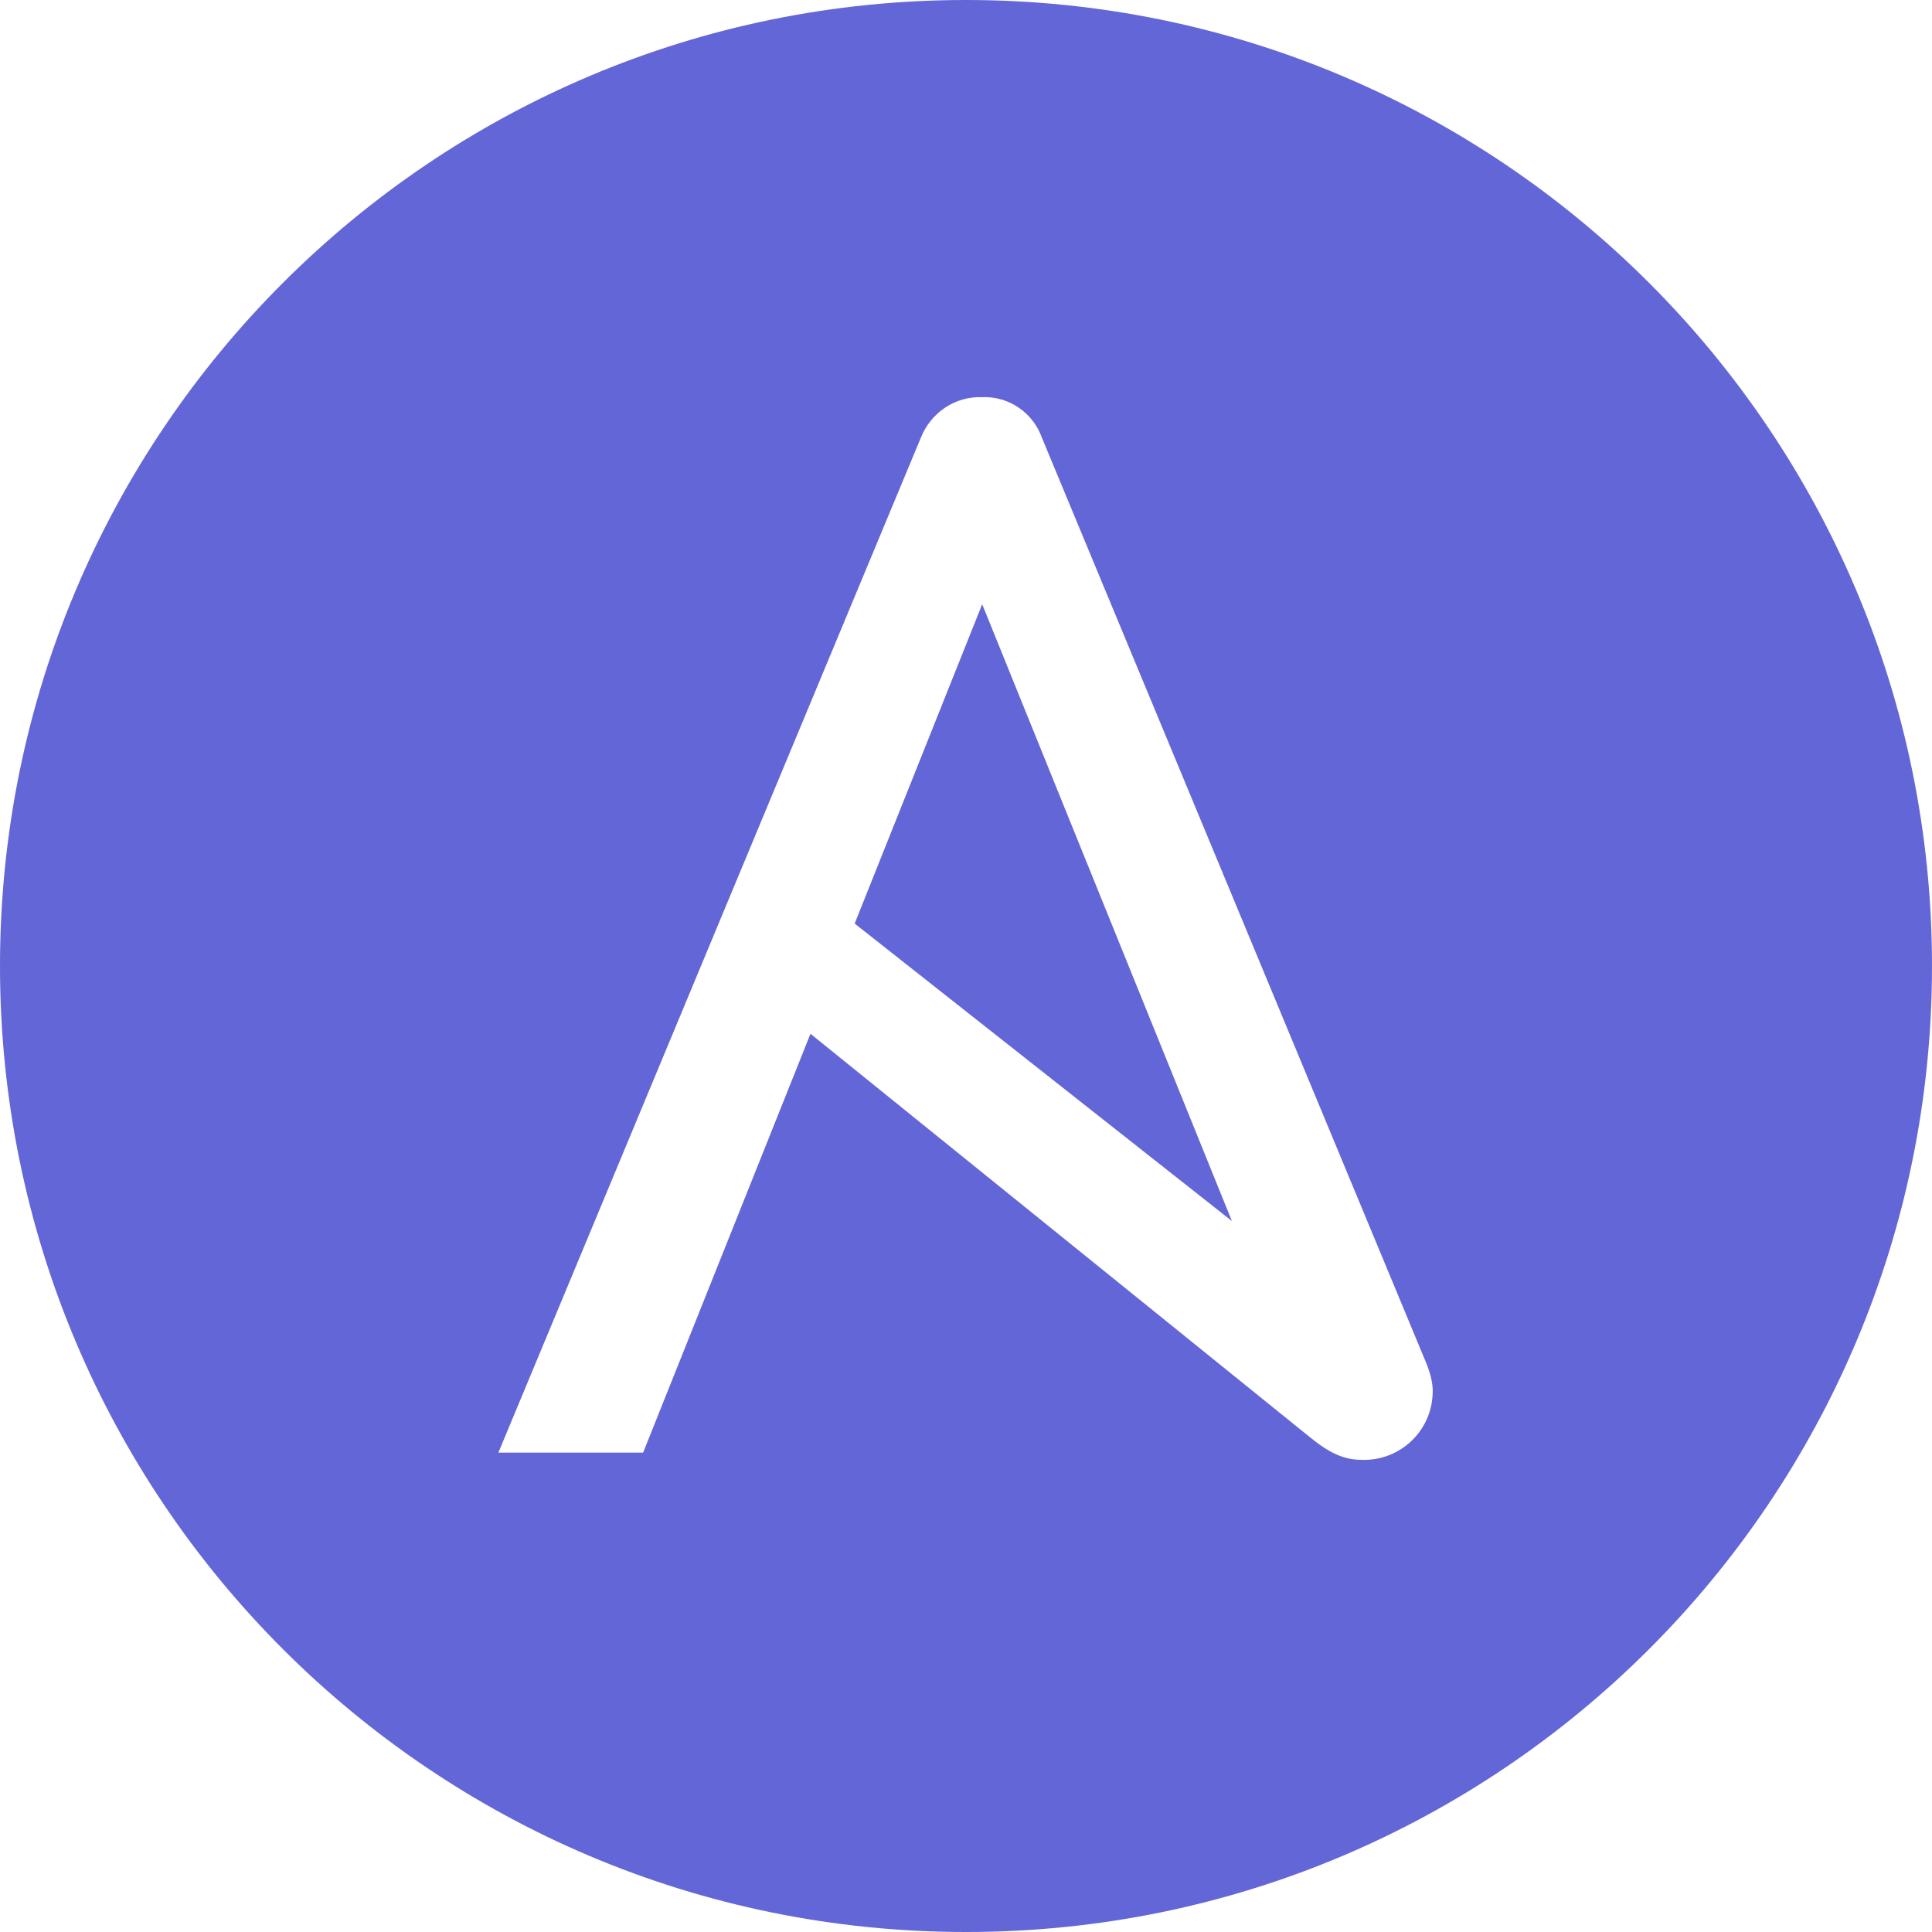
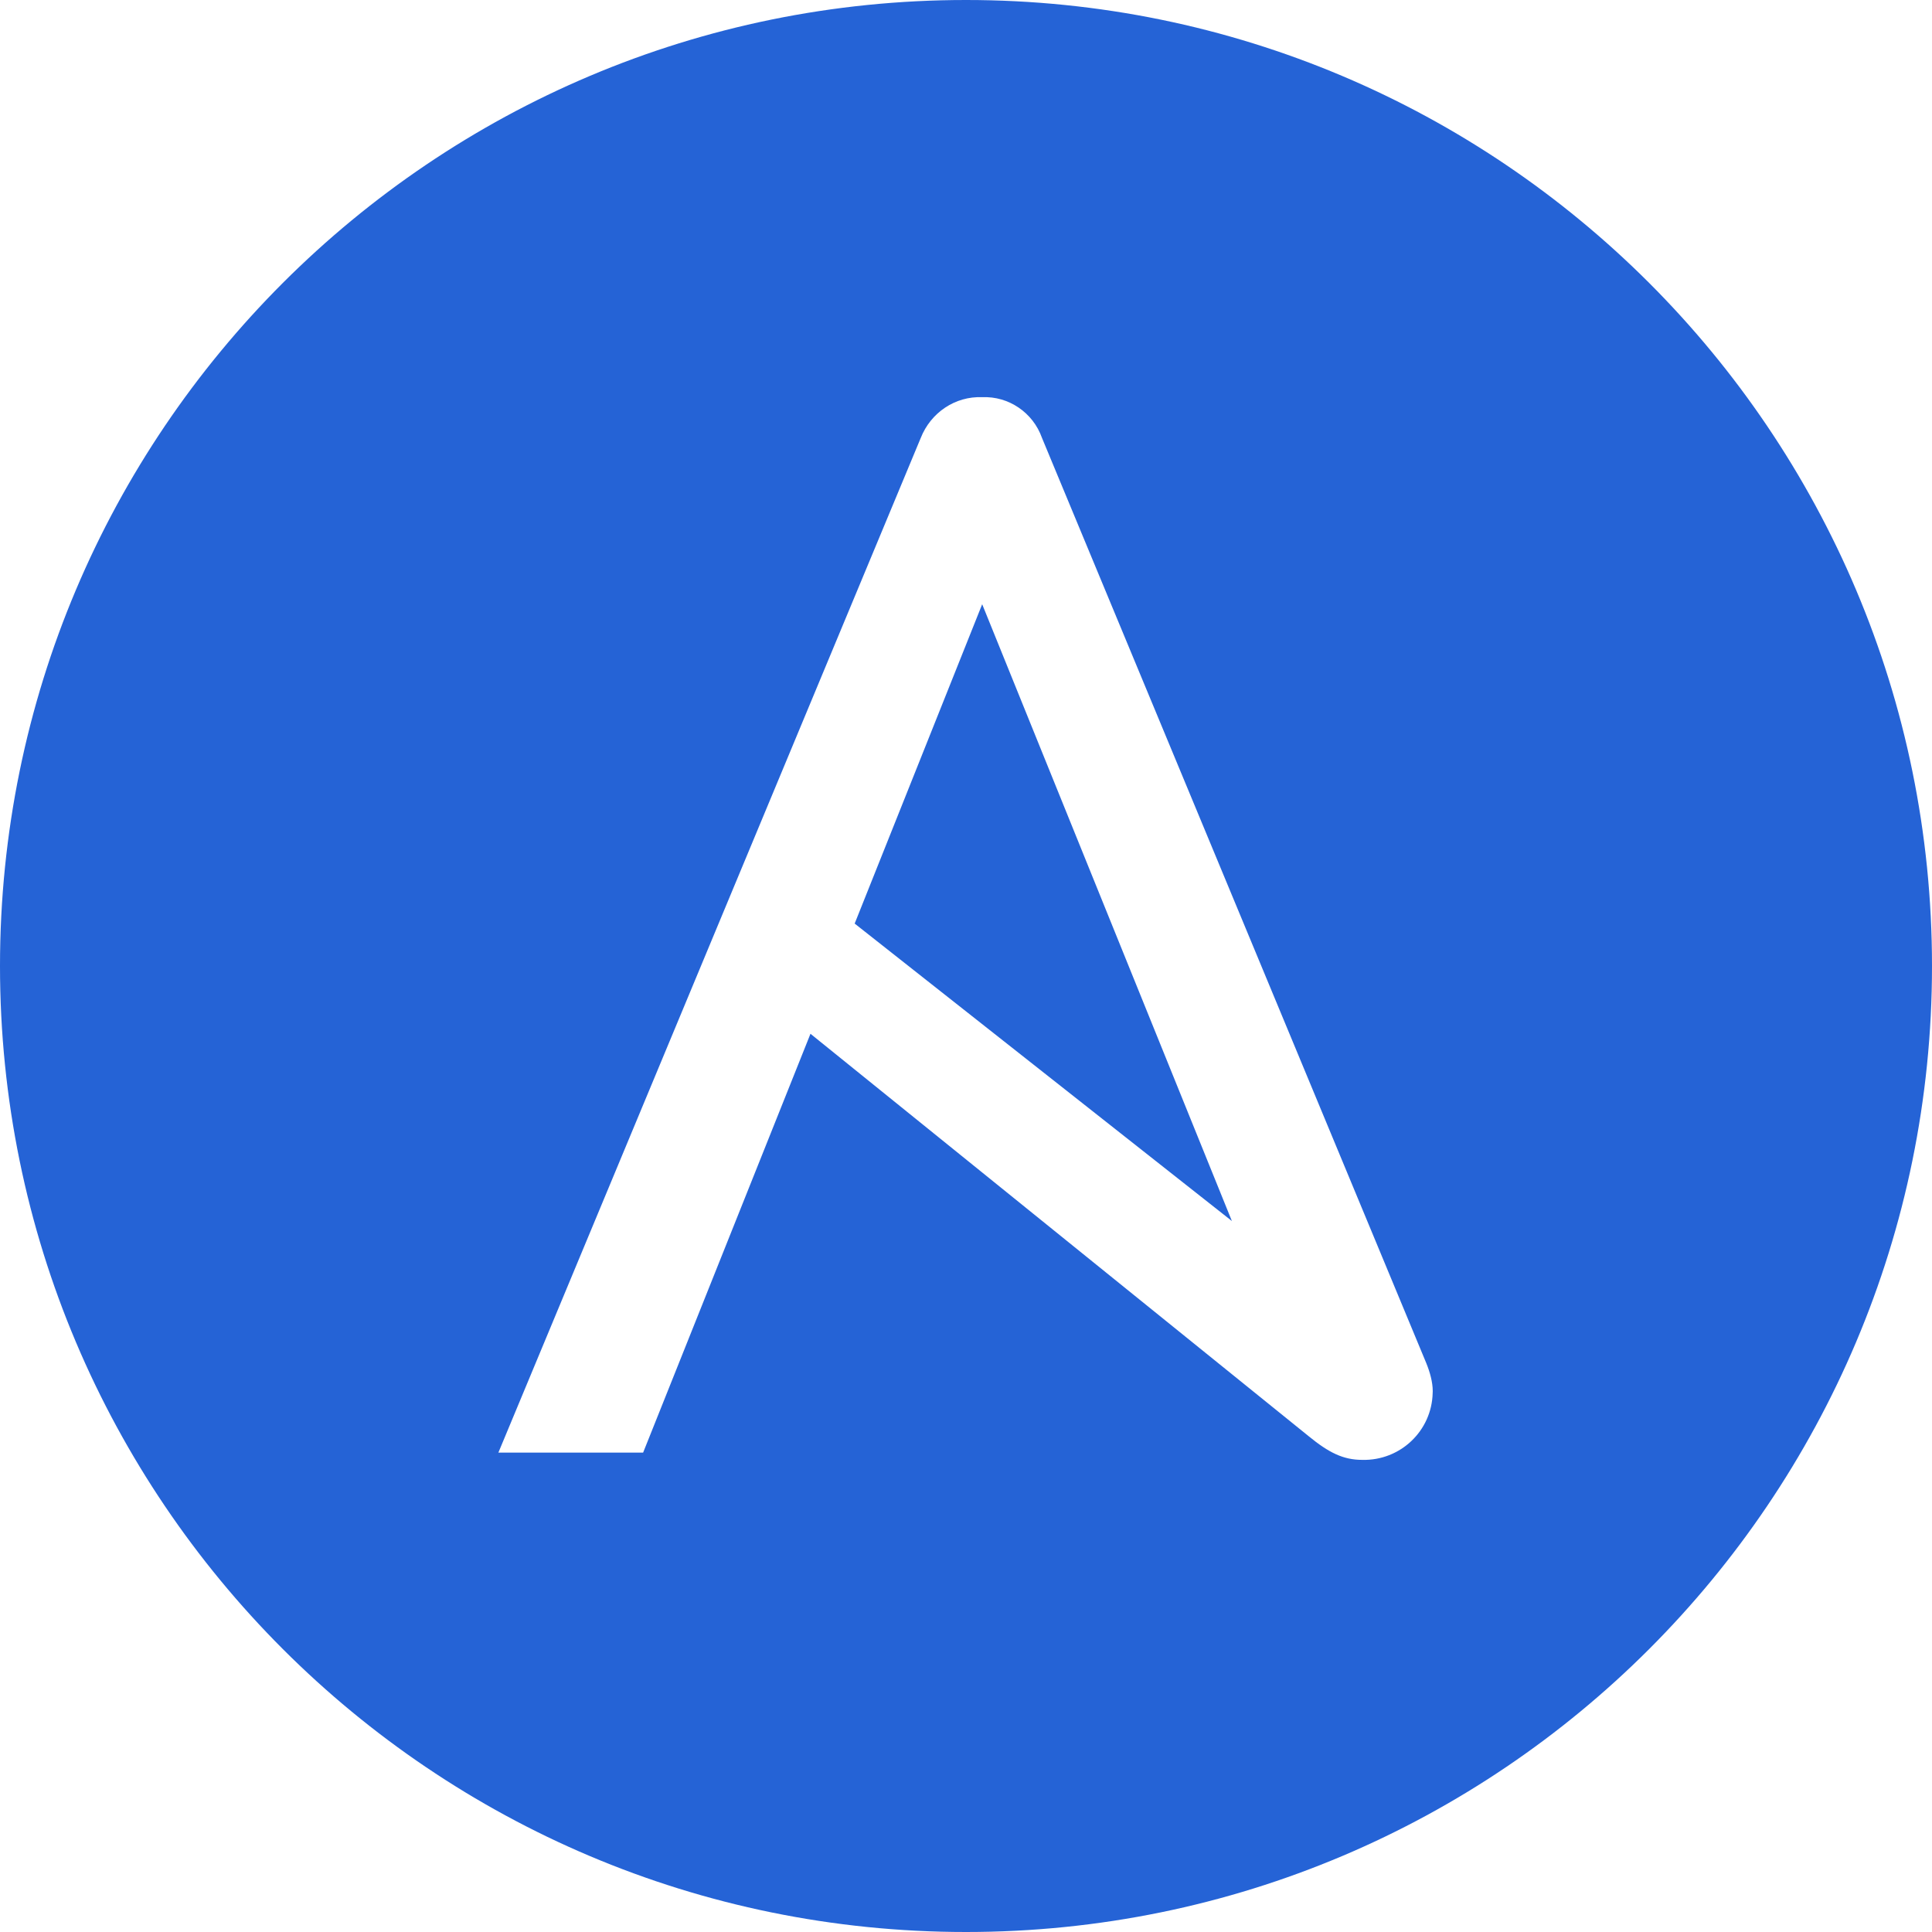
<svg xmlns="http://www.w3.org/2000/svg" xmlns:xlink="http://www.w3.org/1999/xlink" fill="#000000" width="800px" height="800px" viewBox="0 0 24 24" role="img" version="1.1" id="svg17633">
  <defs id="defs17637">
    <linearGradient id="linearGradient18146">
-       <stop style="stop-color:#6366d6;stop-opacity:1;" offset="1" id="stop18142" />
-       <stop style="stop-color:#818cf8;stop-opacity:0;" offset="1" id="stop18144" />
+       <stop style="stop-color:#2563d6;stop-opacity:1;" offset="1" id="stop18142" />
+       <stop style="stop-color:#3b82f6;stop-opacity:0;" offset="1" id="stop18144" />
    </linearGradient>
    <linearGradient xlink:href="#linearGradient18146" id="linearGradient18148" x1="0" y1="12" x2="24" y2="12" gradientUnits="userSpaceOnUse" />
  </defs>
  <path d="M10.617 11.473l4.686 3.695-3.102-7.662zM12 0C5.371 0 0 5.371 0 12s5.371 12 12 12 12-5.371 12-12S18.629 0 12 0zm5.797 17.305c-.011.471-.403.842-.875.83-.236 0-.416-.09-.664-.293l-6.19-5-2.079 5.203H6.191L11.438 5.44c.124-.314.427-.52.764-.506.326-.014.63.189.742.506l4.774 11.494c.045.111.08.234.08.348-.001.009-.001.009-.001.023z" id="path17631" style="fill-opacity:1;fill:url(#linearGradient18148)" />
</svg>
